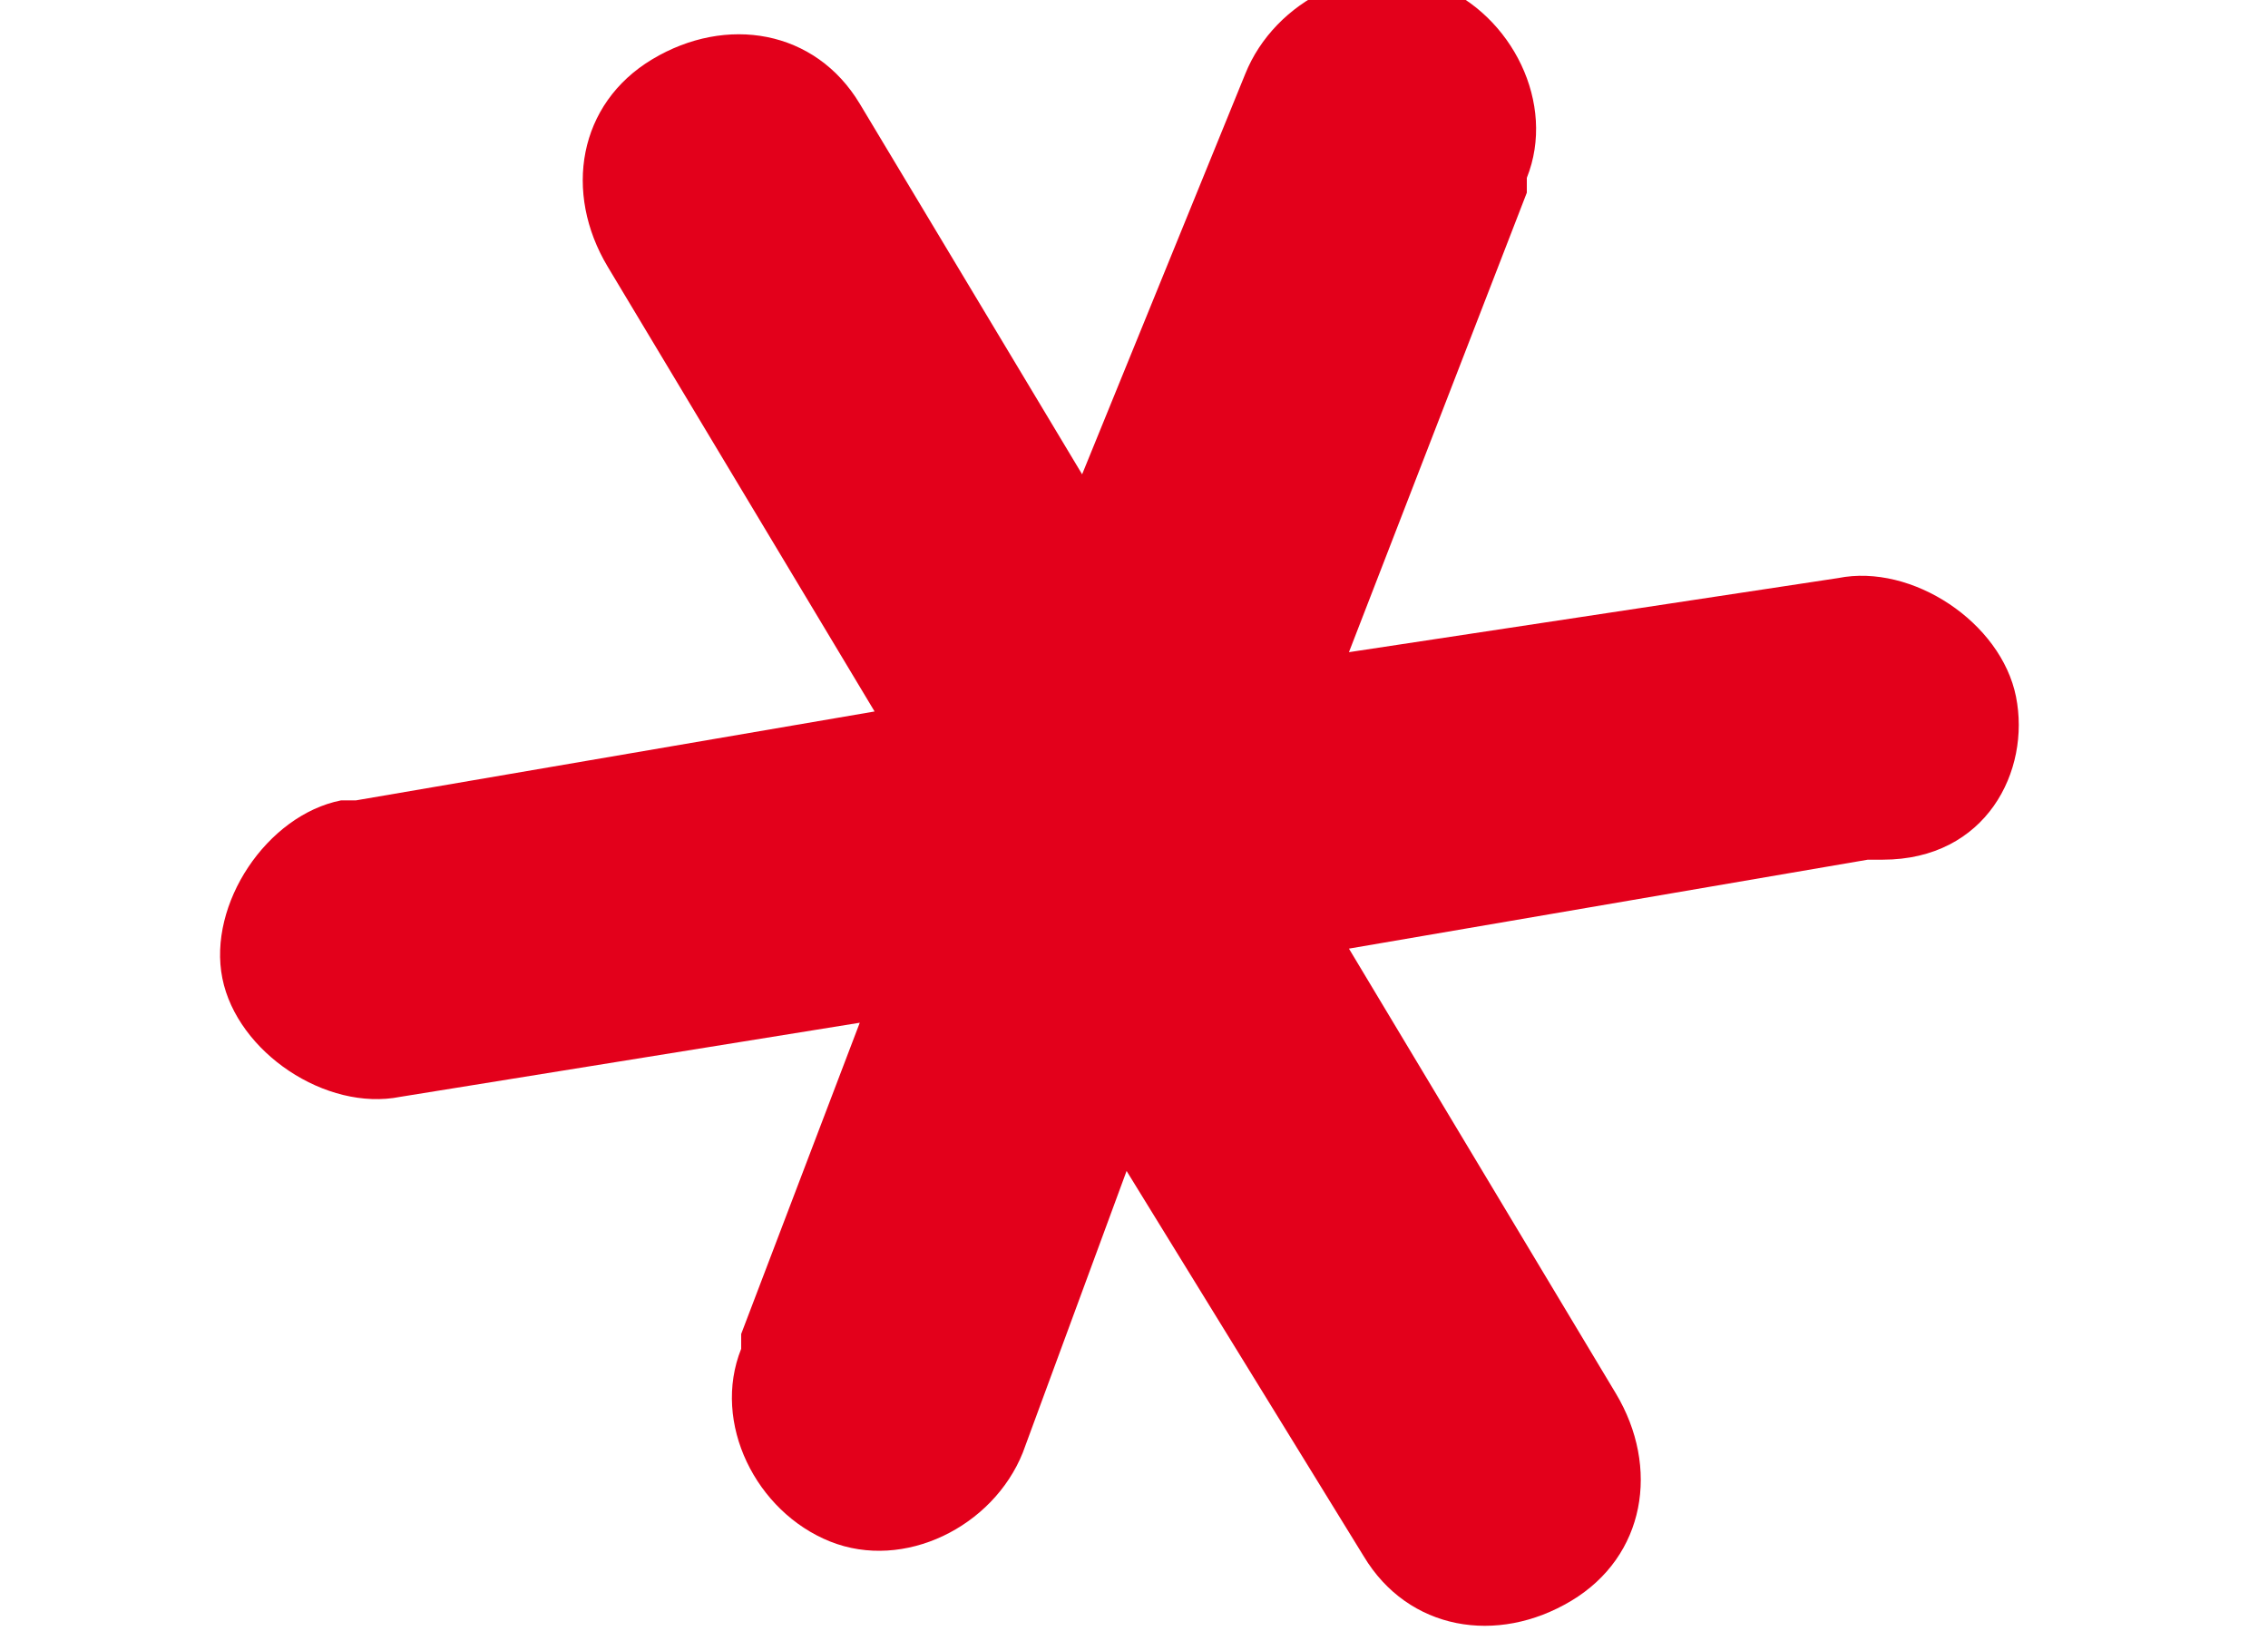
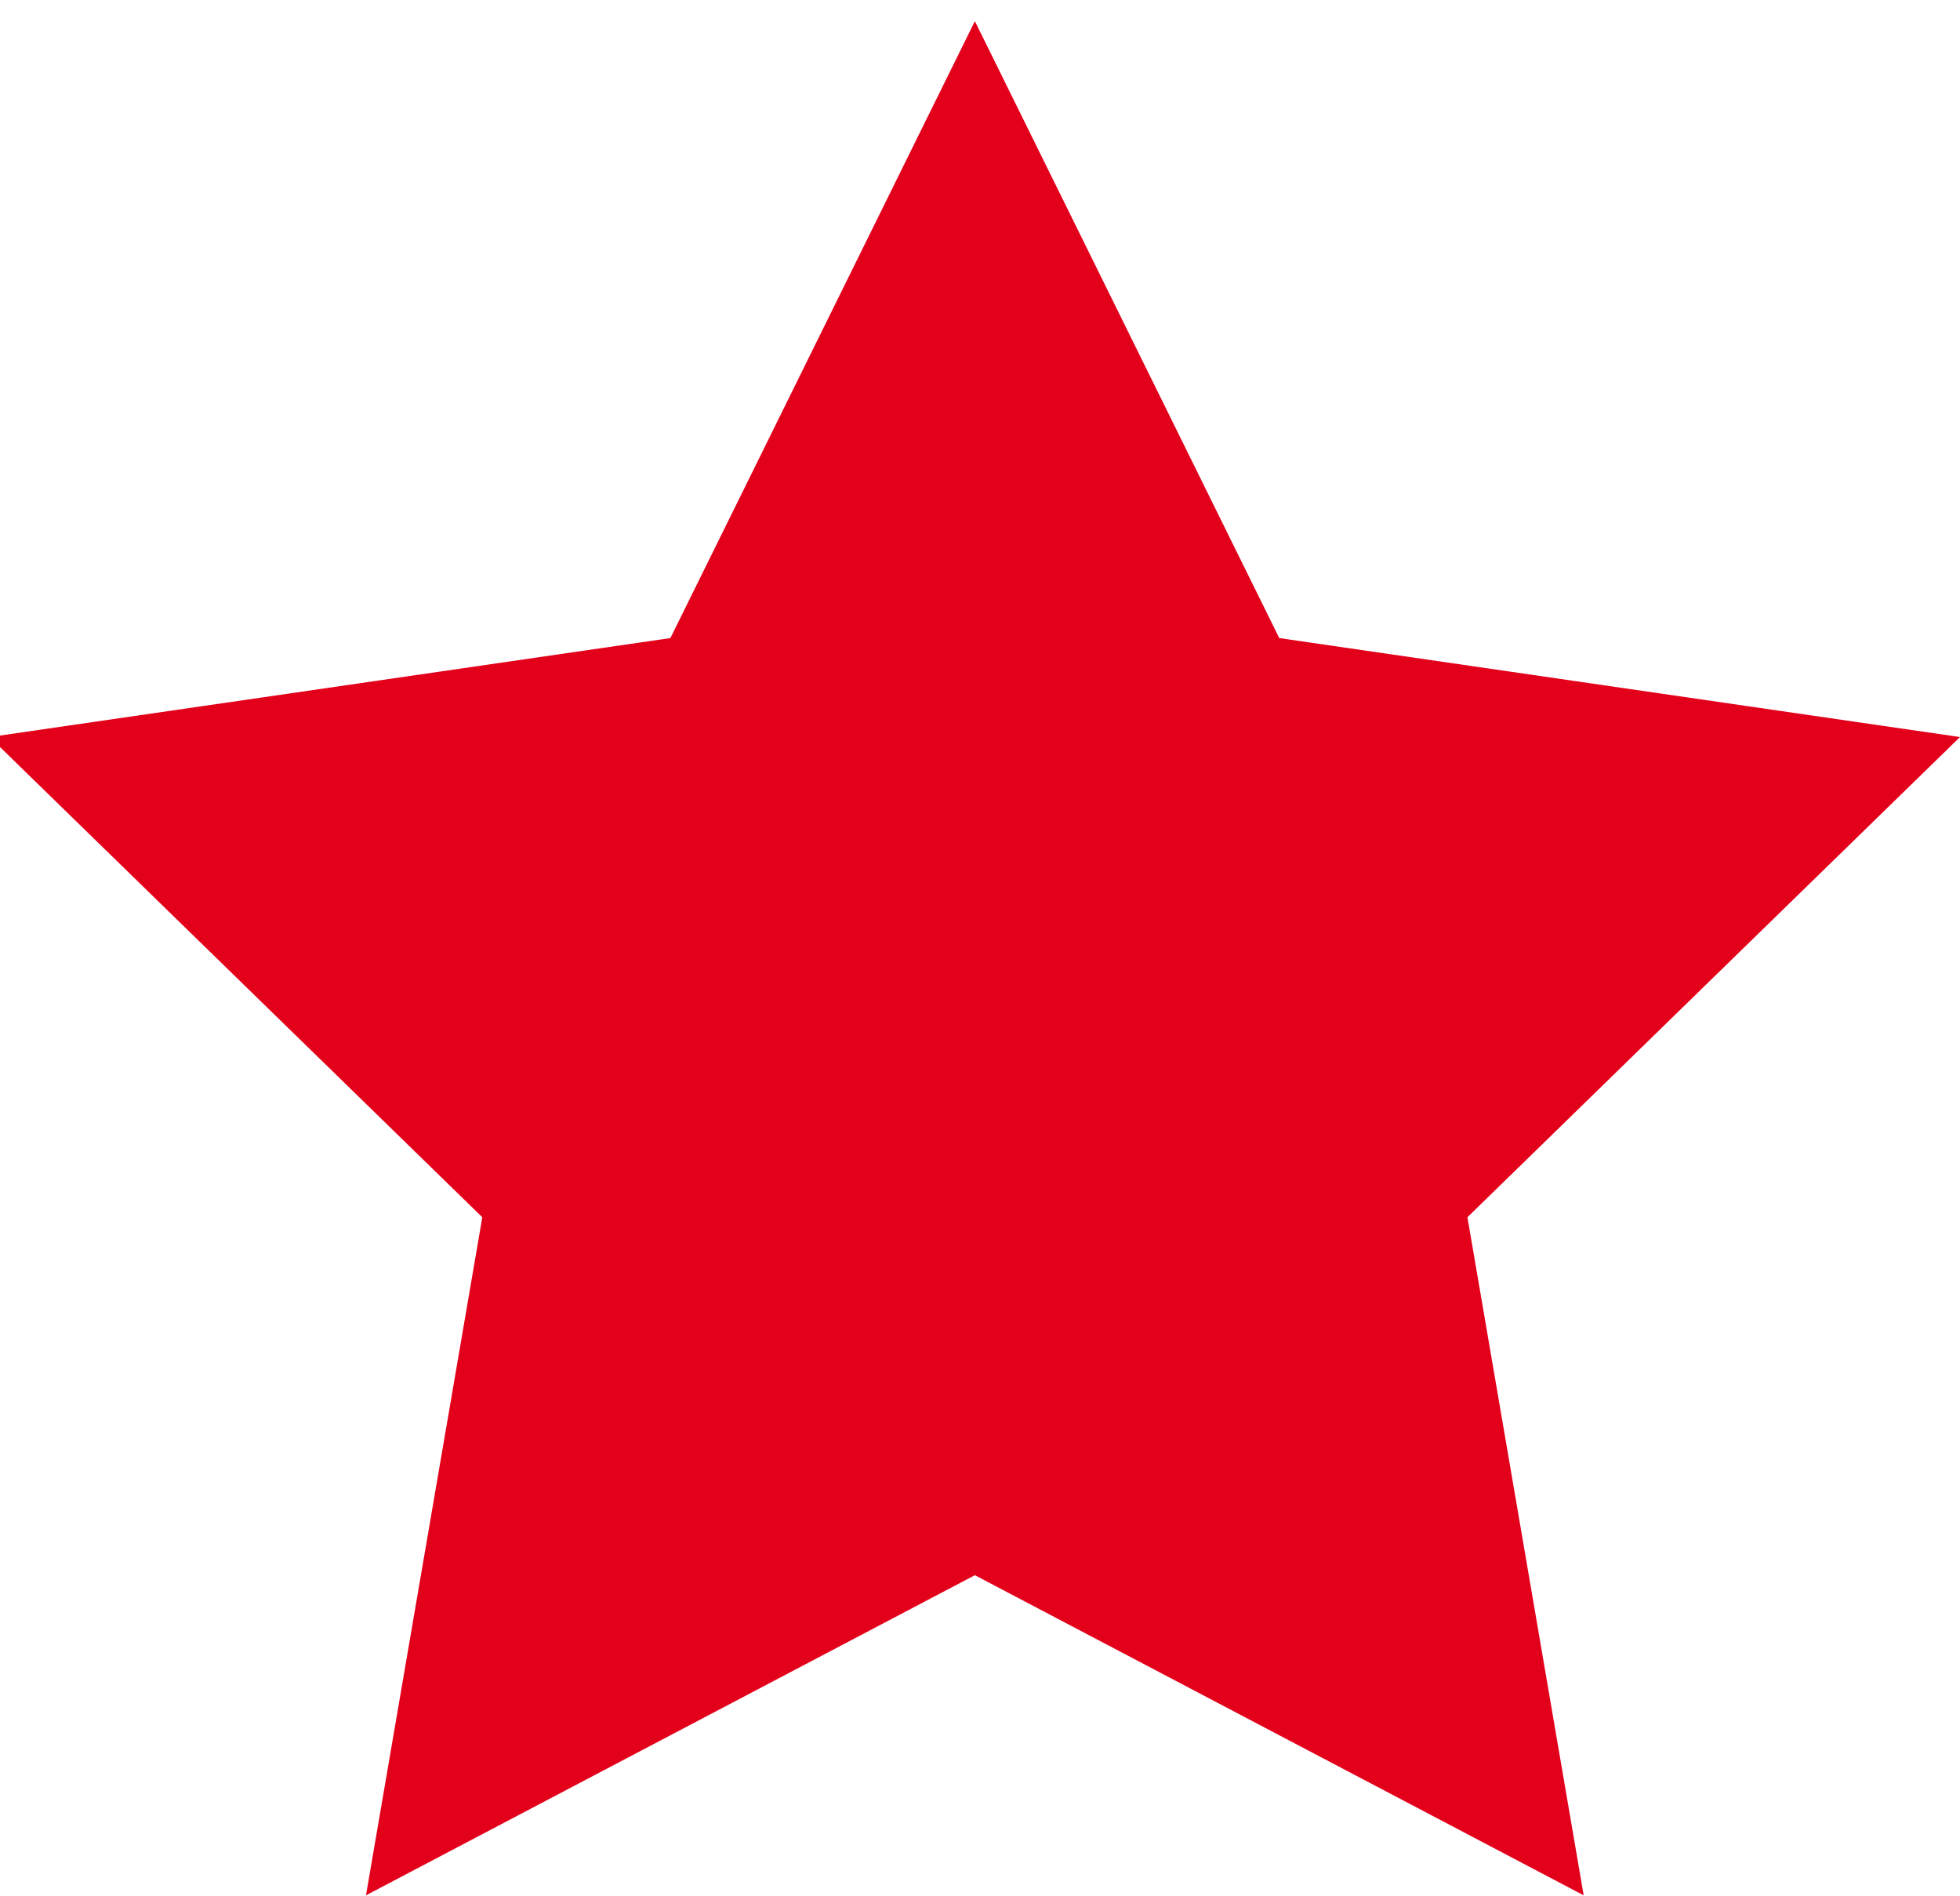
- <svg xmlns="http://www.w3.org/2000/svg" version="1.1" id="Calque_1" x="0px" y="0px" width="15.3px" height="11px" viewBox="-293.3 415.9 15.3 11" style="enable-background:new -293.3 415.9 15.3 11;" xml:space="preserve">
-   <style type="text/css">
- 	.st0{fill:#E3001B;}
- </style>
-   <path class="st0" d="M-279.7,420.6c-0.1-0.5-0.7-0.9-1.2-0.8l-3.3,0.5l1.2-3.1c0,0,0-0.1,0-0.1c0.2-0.5-0.1-1.1-0.6-1.3  c-0.5-0.2-1.1,0.1-1.3,0.6l-1.1,2.7l-1.5-2.5c-0.3-0.5-0.9-0.6-1.4-0.3s-0.6,0.9-0.3,1.4l1.8,3l-3.5,0.6c0,0-0.1,0-0.1,0  c-0.5,0.1-0.9,0.7-0.8,1.2s0.7,0.9,1.2,0.8l3.1-0.5l-0.8,2.1c0,0,0,0.1,0,0.1c-0.2,0.5,0.1,1.1,0.6,1.3c0.5,0.2,1.1-0.1,1.3-0.6  l0.7-1.9l1.6,2.6c0.3,0.5,0.9,0.6,1.4,0.3s0.6-0.9,0.3-1.4l-1.8-3l3.5-0.6c0,0,0.1,0,0.1,0C-279.9,421.7-279.6,421.1-279.7,420.6z" />
+ <svg xmlns="http://www.w3.org/2000/svg" version="1.1" id="Calque_1" x="0px" y="0px" width="29.02px" height="28.058px" viewBox="0 0 29.02 28.058" enable-background="new 0 0 29.02 28.058" xml:space="preserve">
+   <polygon fill="#E3001B" points="14.434,0.313 18.941,9.446 29.02,10.911 21.727,18.02 23.448,28.058 14.434,23.319 5.419,28.058   7.141,18.02 -0.152,10.911 9.926,9.446 " />
</svg>
